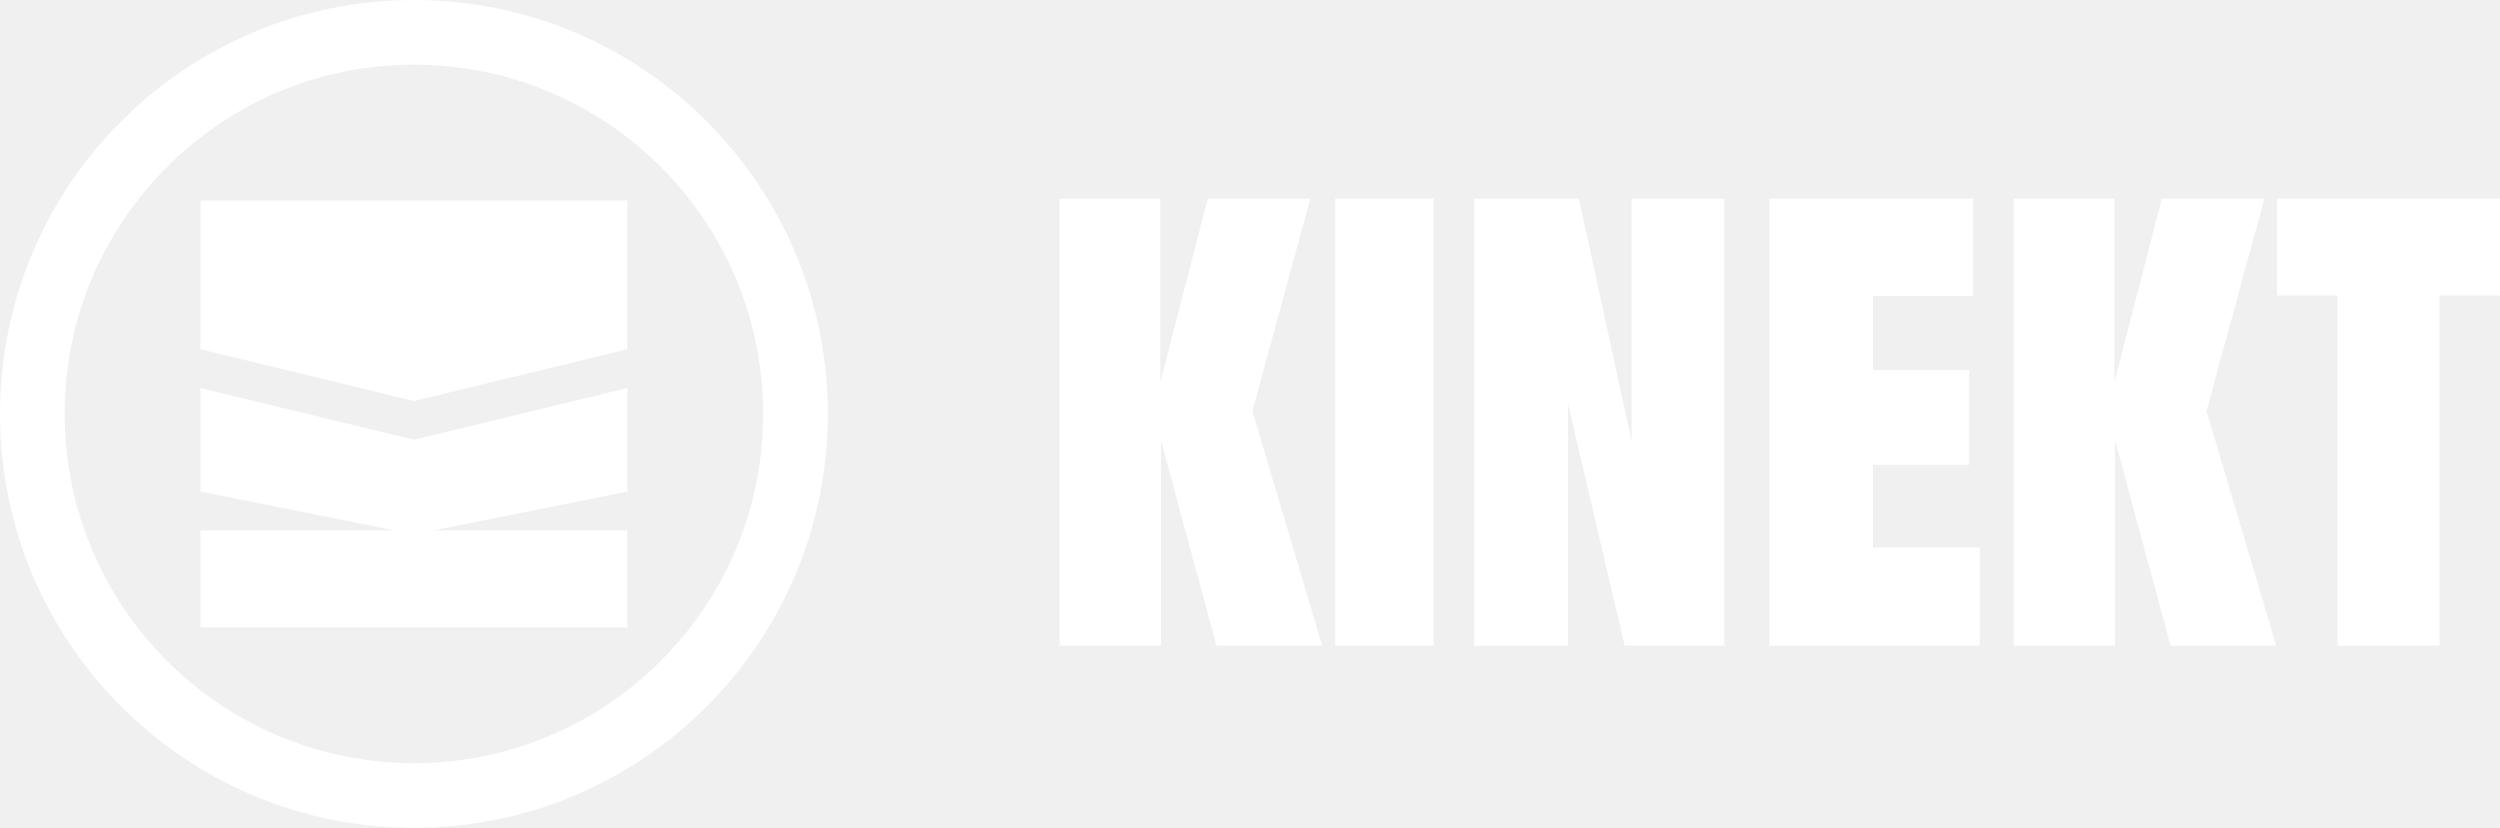
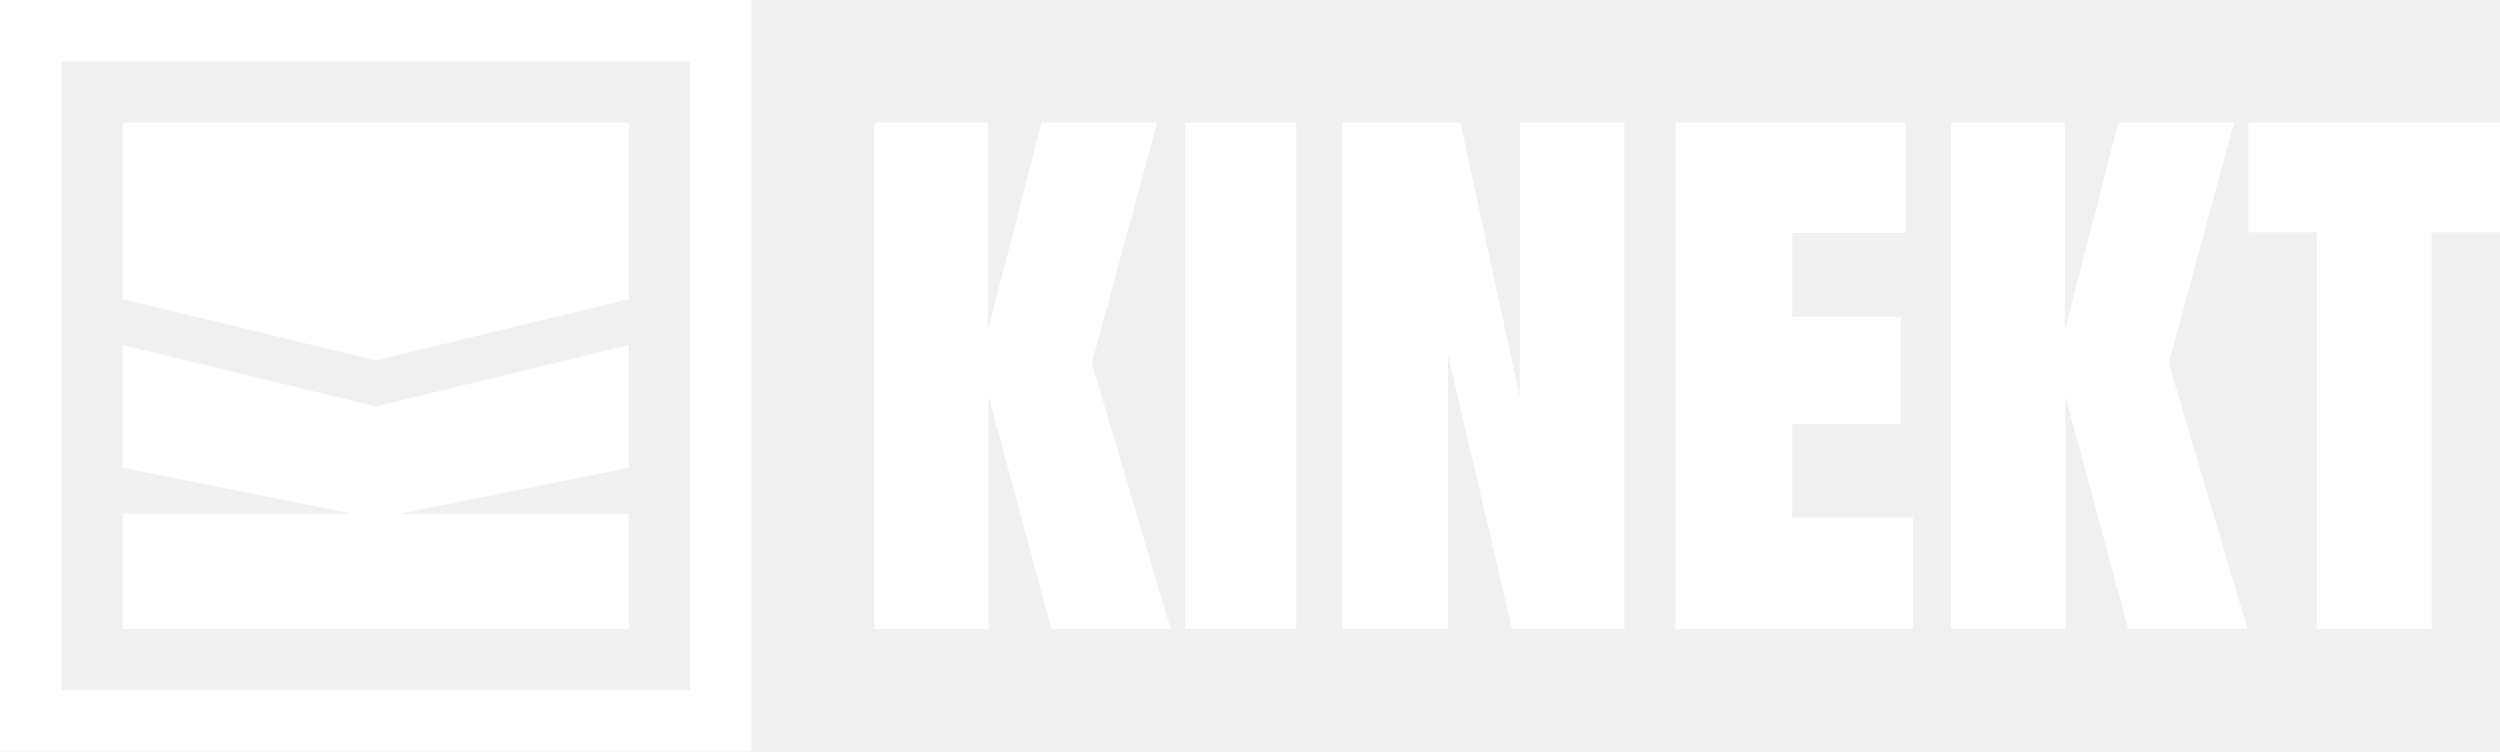
- <svg xmlns="http://www.w3.org/2000/svg" width="151" height="50" viewBox="0 0 151 50" fill="none">
-   <path d="M37.891 37.891L12.109 37.891L12.109 32.031L23.828 32.031L12.109 29.688V23.438L25 26.562L37.891 23.438L37.891 29.688L26.172 32.037L37.891 32.037L37.891 37.891Z" fill="white" />
-   <path d="M37.891 12.109H12.109V21.094L25 24.219L37.891 21.094V12.109Z" fill="white" />
-   <path fill-rule="evenodd" clip-rule="evenodd" d="M25 50C38.807 50 50 38.807 50 25C50 11.193 38.807 0 25 0C11.193 0 0 11.193 0 25C0 38.807 11.193 50 25 50ZM25 46.094C36.65 46.094 46.094 36.65 46.094 25C46.094 13.35 36.65 3.906 25 3.906C13.35 3.906 3.906 13.35 3.906 25C3.906 36.65 13.35 46.094 25 46.094Z" fill="white" />
-   <path d="M64 39V12H70.084V23.077L72.952 12H79.141L75.644 24.825L79.858 39H73.476L70.119 26.59V39H64Z" fill="white" />
-   <path d="M80.645 39V12H86.589V39H80.645Z" fill="white" />
-   <path d="M89.037 39V12H95.366L98.548 26.642V12H104.143V39H98.129L94.702 24.375V39H89.037Z" fill="white" />
-   <path d="M106.871 39V12H119.179V17.885H113.13V22.35H118.934V28.079H113.13V33.063H119.581V39H106.871Z" fill="white" />
-   <path d="M121.627 39V12H127.711V23.077L130.579 12H136.768L133.271 24.825L137.485 39H131.103L127.746 26.59V39H121.627Z" fill="white" />
-   <path d="M141.192 39V17.85H137.537V12H151V17.85H147.346V39H141.192Z" fill="white" />
+ <svg xmlns="http://www.w3.org/2000/svg" width="326" height="98" viewBox="0 0 326 98" fill="none">
+   <path d="M114 82V16H128.826V43.077L135.814 16H150.895L142.375 47.35L152.642 82H137.092L128.912 51.665V82H114Z" fill="white" />
+   <path d="M154.559 82V16H169.045V82H154.559Z" fill="white" />
+   <path d="M175.01 82V16H190.432L198.186 51.792V16H211.82V82H197.164L188.814 46.25V82H175.01Z" fill="white" />
+   <path d="M218.466 82V16H248.46V30.385H233.719V41.3H247.863V55.304H233.719V67.489H249.44V82H218.466Z" fill="white" />
+   <path d="M254.424 82V16H269.251V43.077L276.238 16H291.32L282.799 47.35L293.067 82H277.516L269.336 51.665V82H254.424Z" fill="white" />
+   <path d="M302.099 82V30.3H293.195V16H326V30.3H317.096V82H302.099Z" fill="white" />
+   <path d="M82 82L16 82L16 67L46 67L16 61L16 45L49 53L82 45L82 61L52 67.015L82 67.015L82 82Z" fill="white" />
+   <path fill-rule="evenodd" clip-rule="evenodd" d="M0 0H98V98H0V0ZM8.029 8.029H89.971V89.971H8.029V8.029Z" fill="white" />
+   <path d="M82 16H16V39L49 47L82 39V16Z" fill="white" />
</svg>
